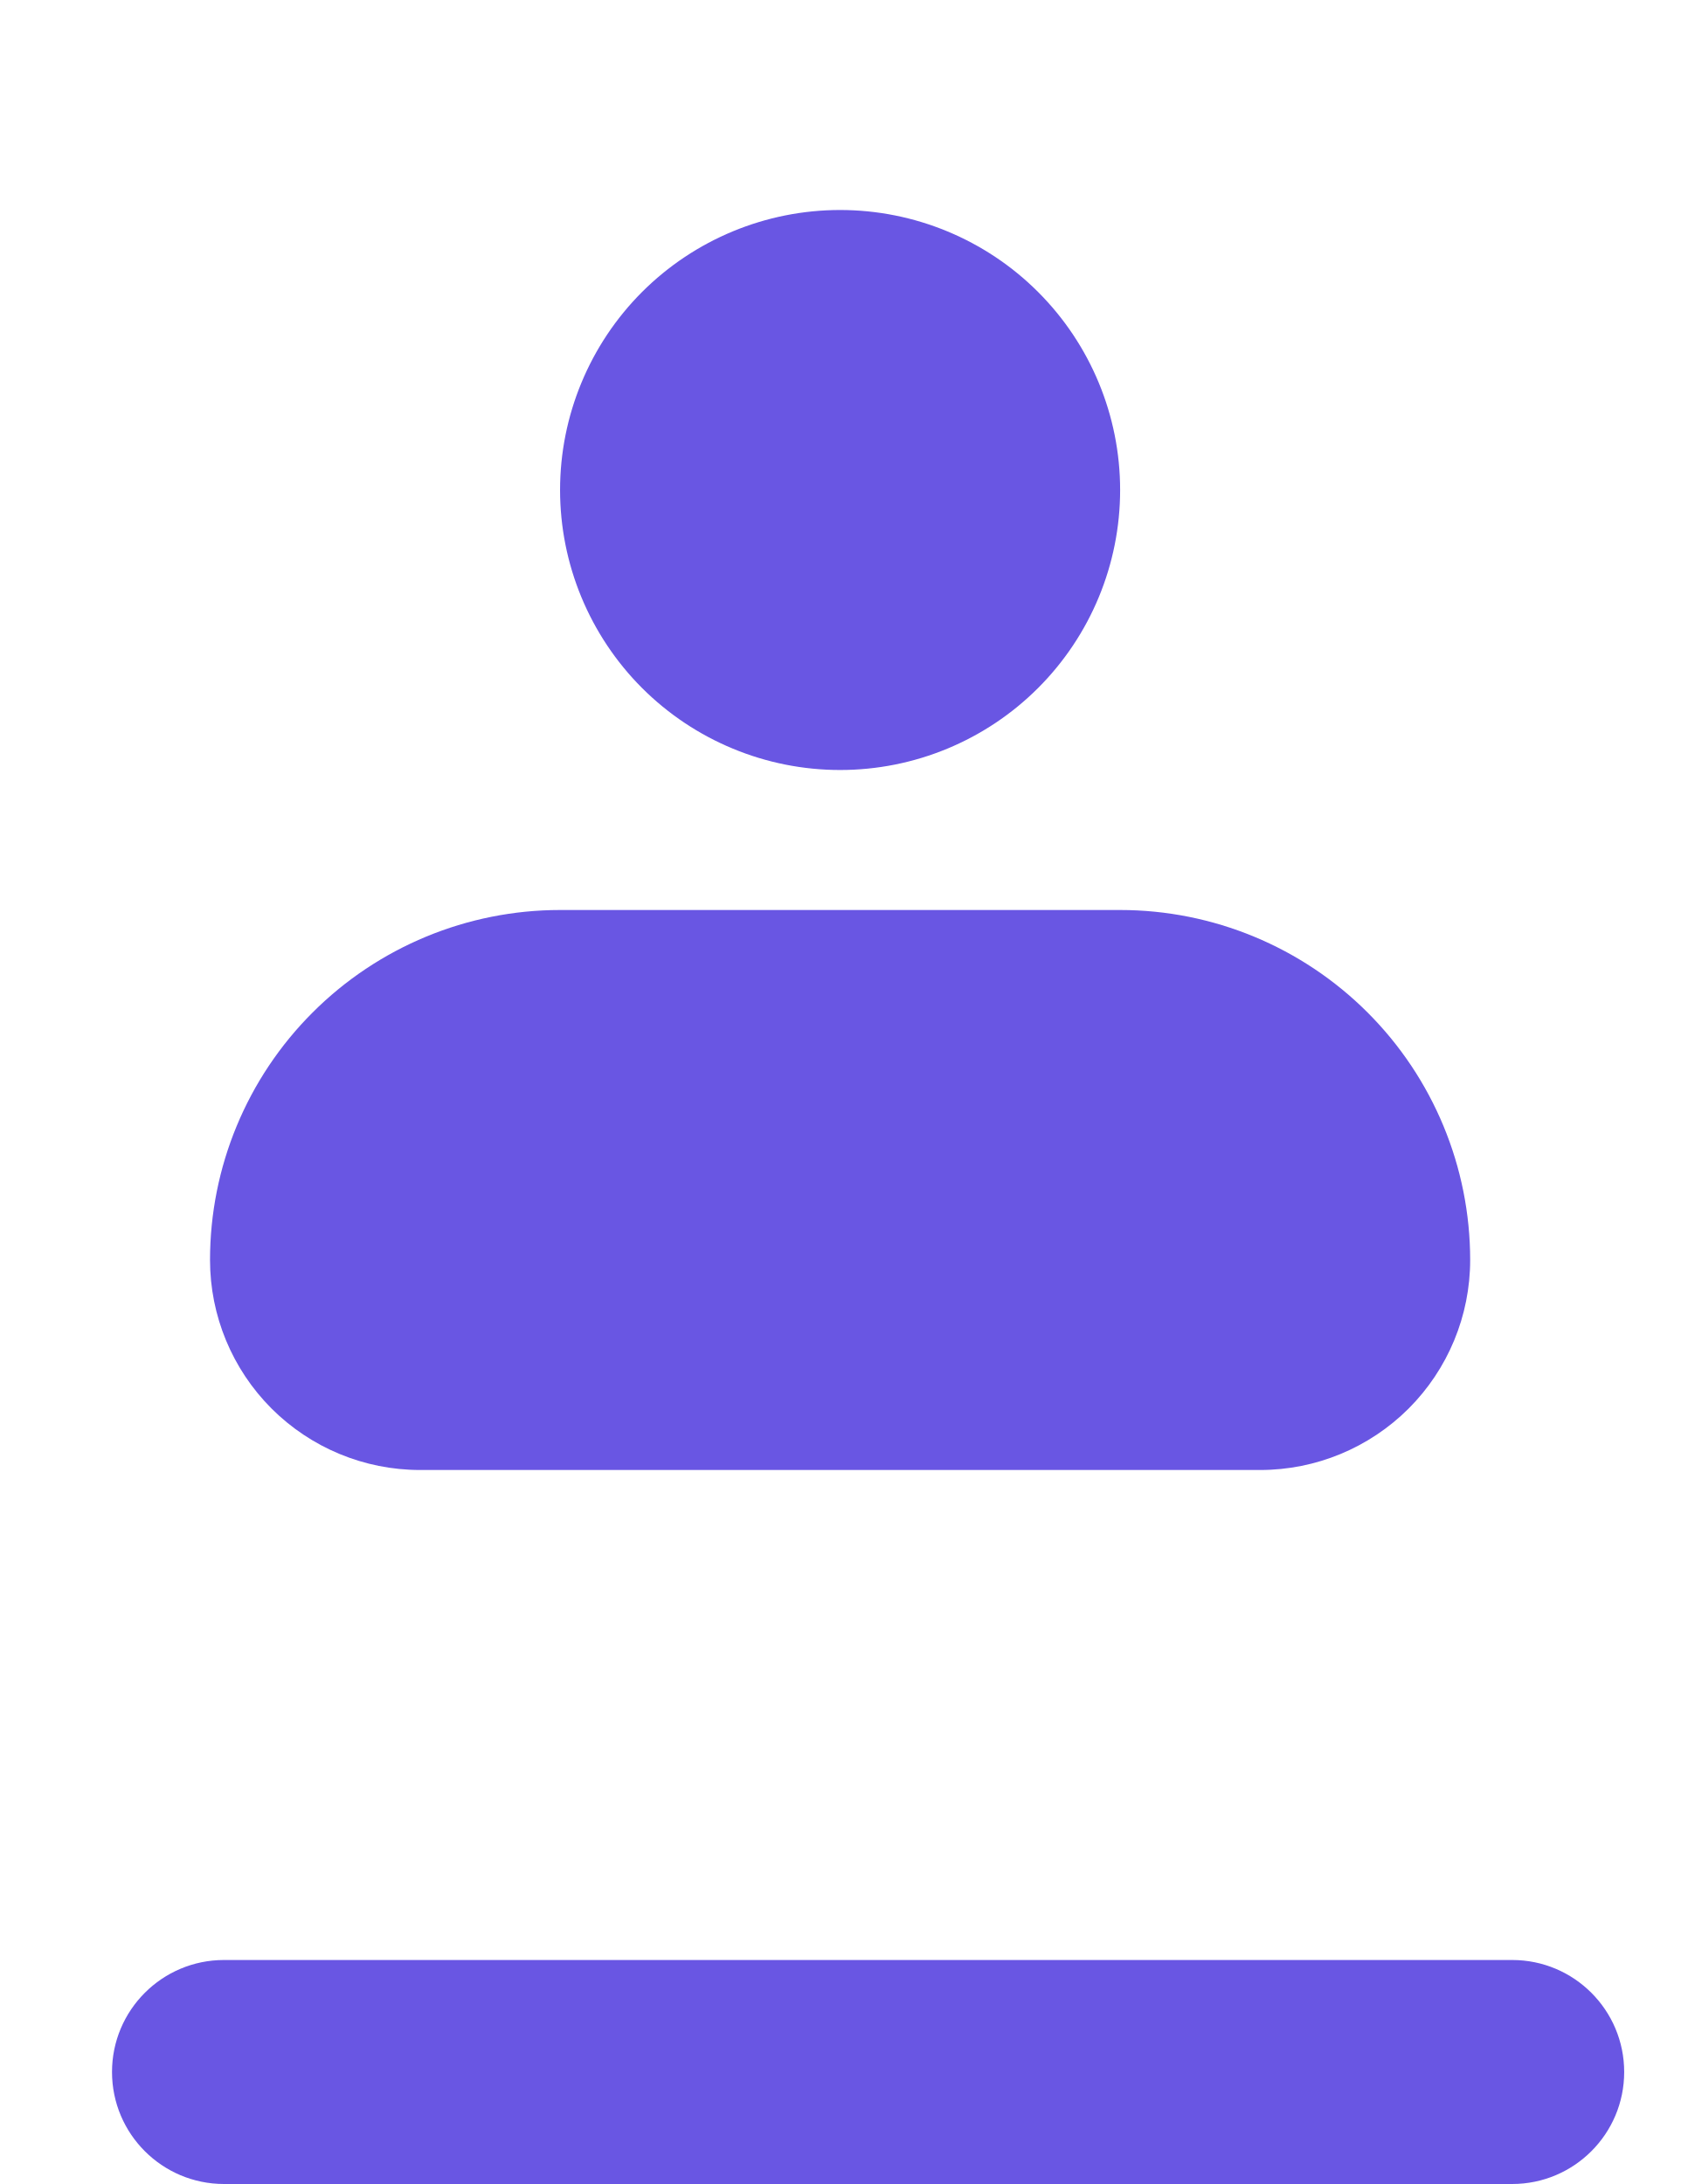
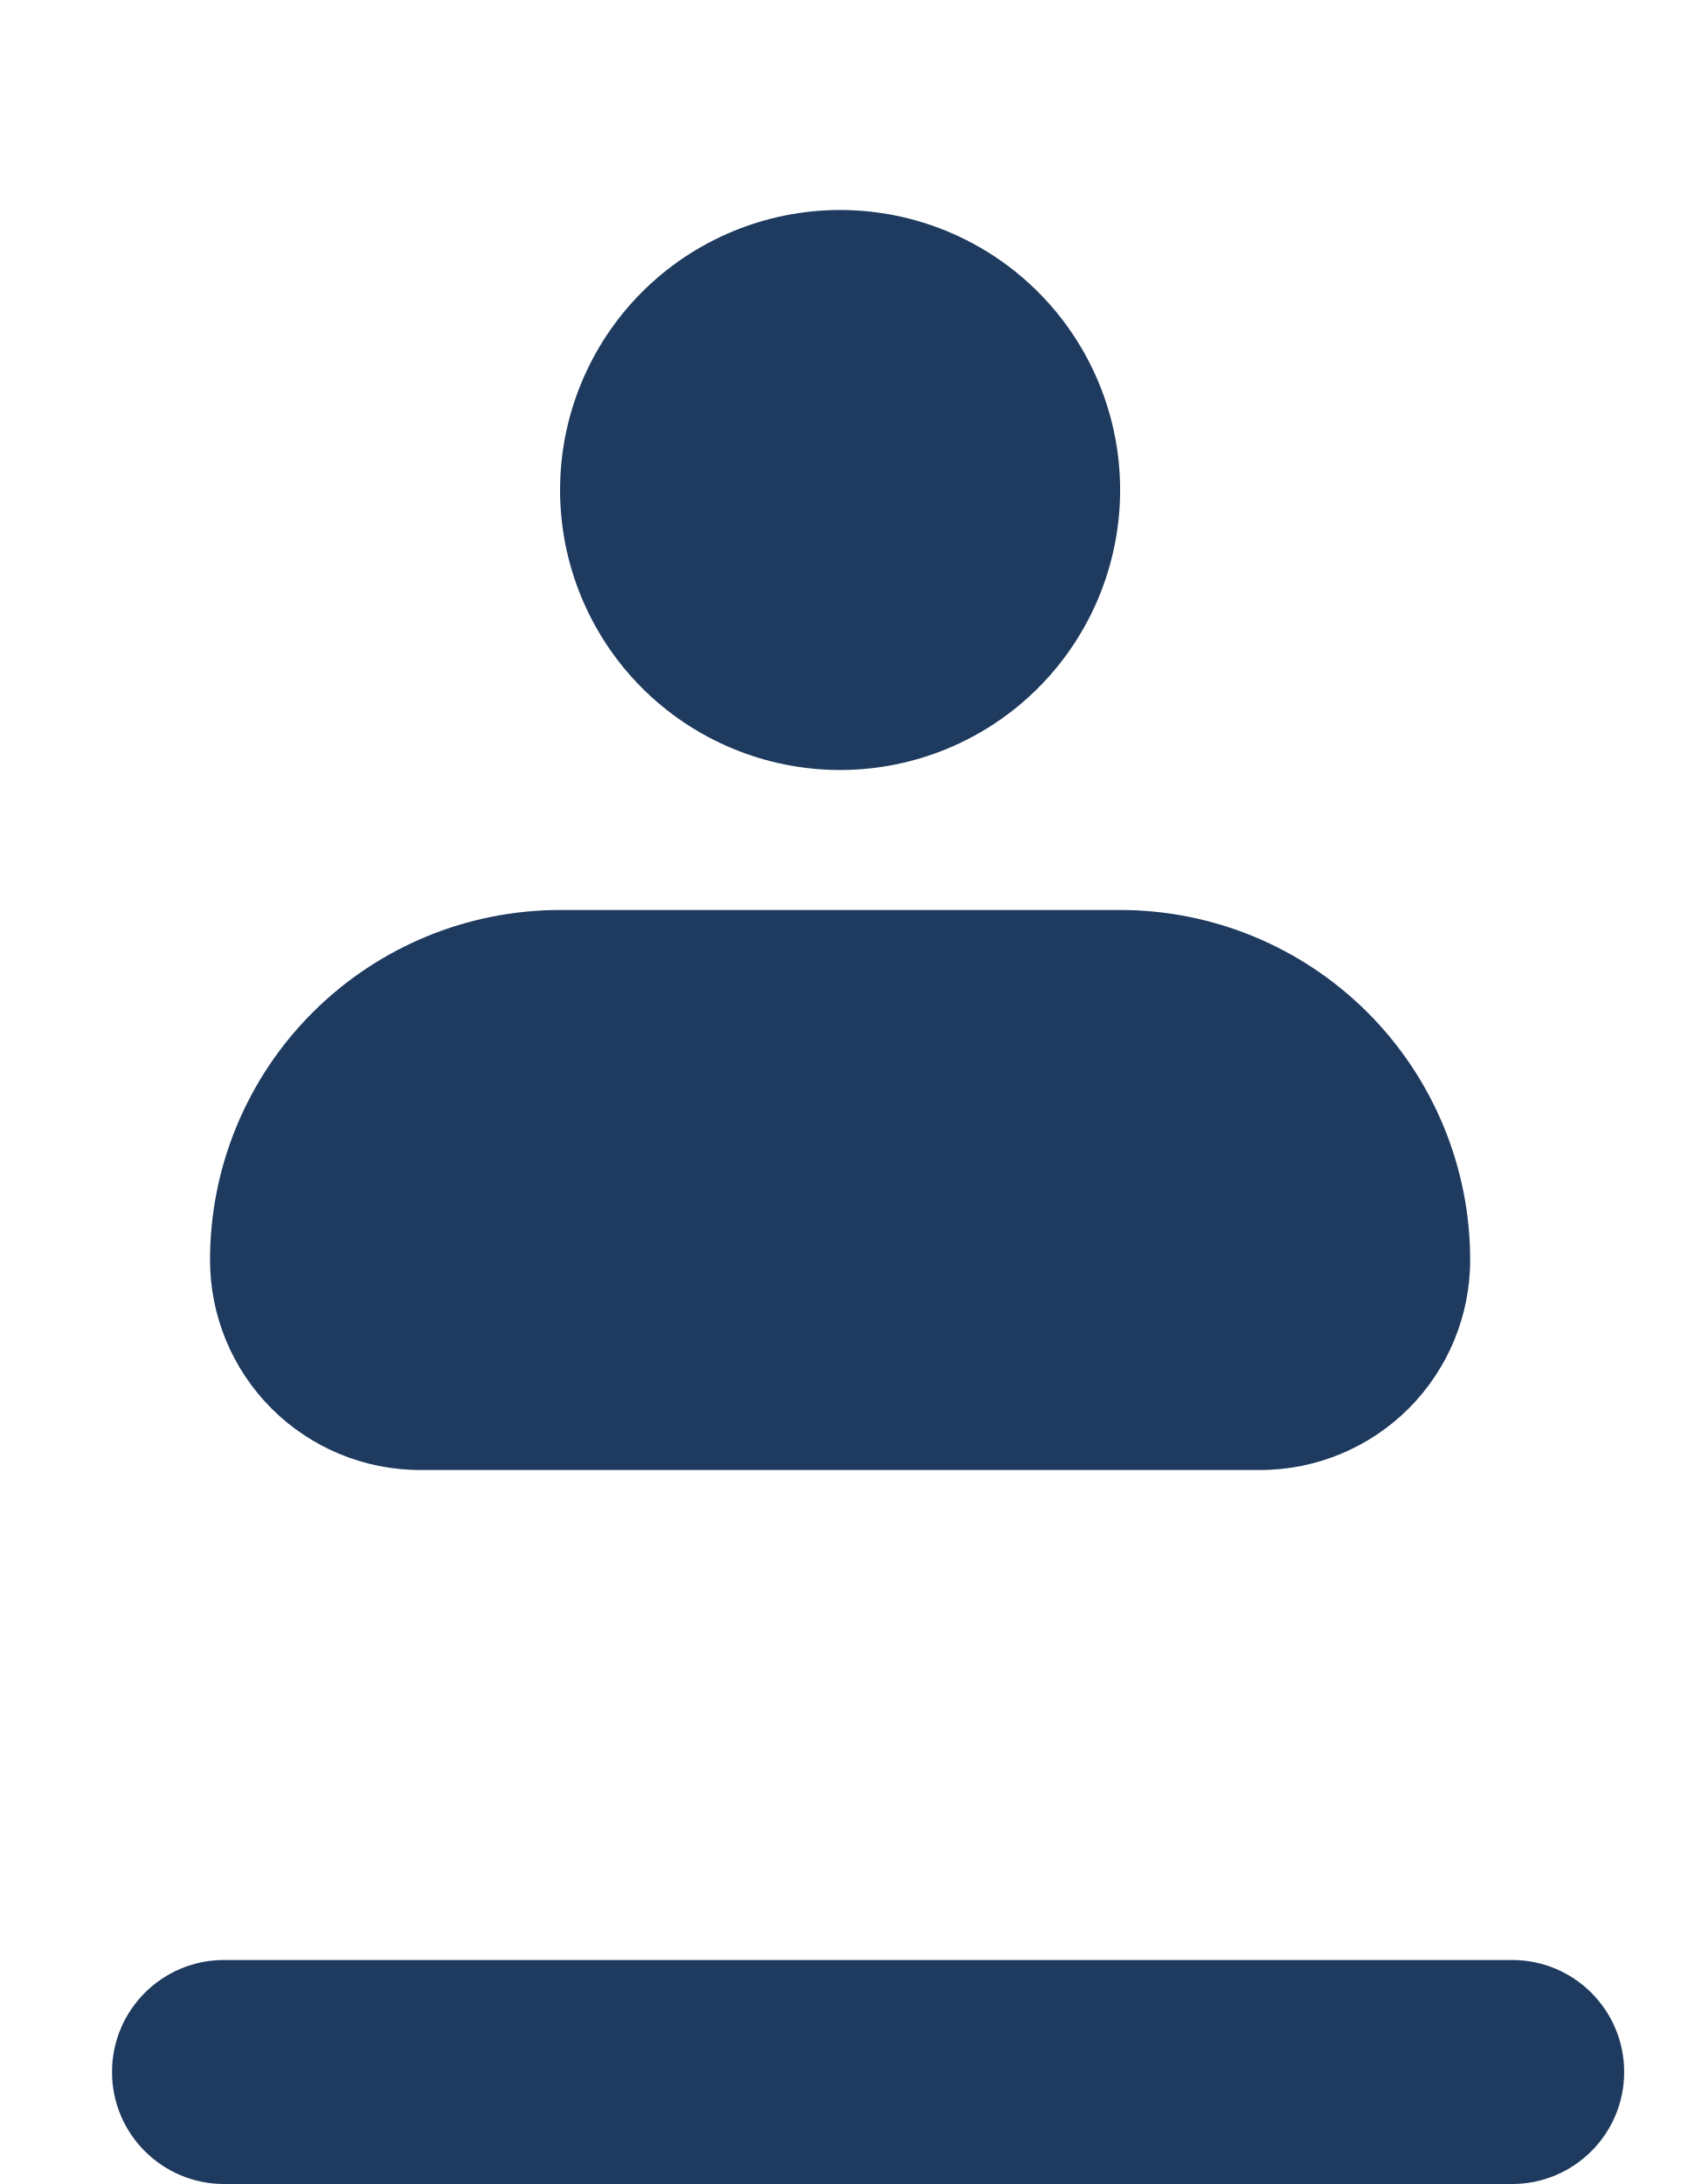
<svg xmlns="http://www.w3.org/2000/svg" width="30" height="39" viewBox="0 0 30 39" fill="none">
-   <path fill-rule="evenodd" clip-rule="evenodd" d="M10 8.75C10 7.424 10.527 6.152 11.464 5.214C12.402 4.277 13.674 3.75 15 3.75C16.326 3.75 17.598 4.277 18.535 5.214C19.473 6.152 20 7.424 20 8.75C20 10.076 19.473 11.348 18.535 12.286C17.598 13.223 16.326 13.75 15 13.75C13.674 13.75 12.402 13.223 11.464 12.286C10.527 11.348 10 10.076 10 8.75ZM10 16.25C8.342 16.25 6.753 16.909 5.581 18.081C4.408 19.253 3.75 20.842 3.75 22.5C3.75 23.495 4.145 24.448 4.848 25.152C5.552 25.855 6.505 26.25 7.5 26.25H22.5C23.495 26.25 24.448 25.855 25.152 25.152C25.855 24.448 26.25 23.495 26.25 22.5C26.25 20.842 25.591 19.253 24.419 18.081C23.247 16.909 21.658 16.25 20 16.25H10Z" fill="#6956E3" />
-   <rect x="2" y="35" width="27" height="4" rx="2" fill="#6956E3" />
+   <path fill-rule="evenodd" clip-rule="evenodd" d="M10 8.75C10 7.424 10.527 6.152 11.464 5.214C12.402 4.277 13.674 3.75 15 3.75C16.326 3.75 17.598 4.277 18.535 5.214C19.473 6.152 20 7.424 20 8.75C20 10.076 19.473 11.348 18.535 12.286C17.598 13.223 16.326 13.75 15 13.75C13.674 13.75 12.402 13.223 11.464 12.286C10.527 11.348 10 10.076 10 8.75ZM10 16.25C8.342 16.25 6.753 16.909 5.581 18.081C4.408 19.253 3.75 20.842 3.75 22.5C3.75 23.495 4.145 24.448 4.848 25.152C5.552 25.855 6.505 26.25 7.5 26.25H22.5C23.495 26.25 24.448 25.855 25.152 25.152C25.855 24.448 26.25 23.495 26.25 22.5C26.25 20.842 25.591 19.253 24.419 18.081C23.247 16.909 21.658 16.25 20 16.25H10Z" fill="#1E3A5F" />
+   <rect x="2" y="35" width="27" height="4" rx="2" fill="#1E3A5F" />
</svg>
